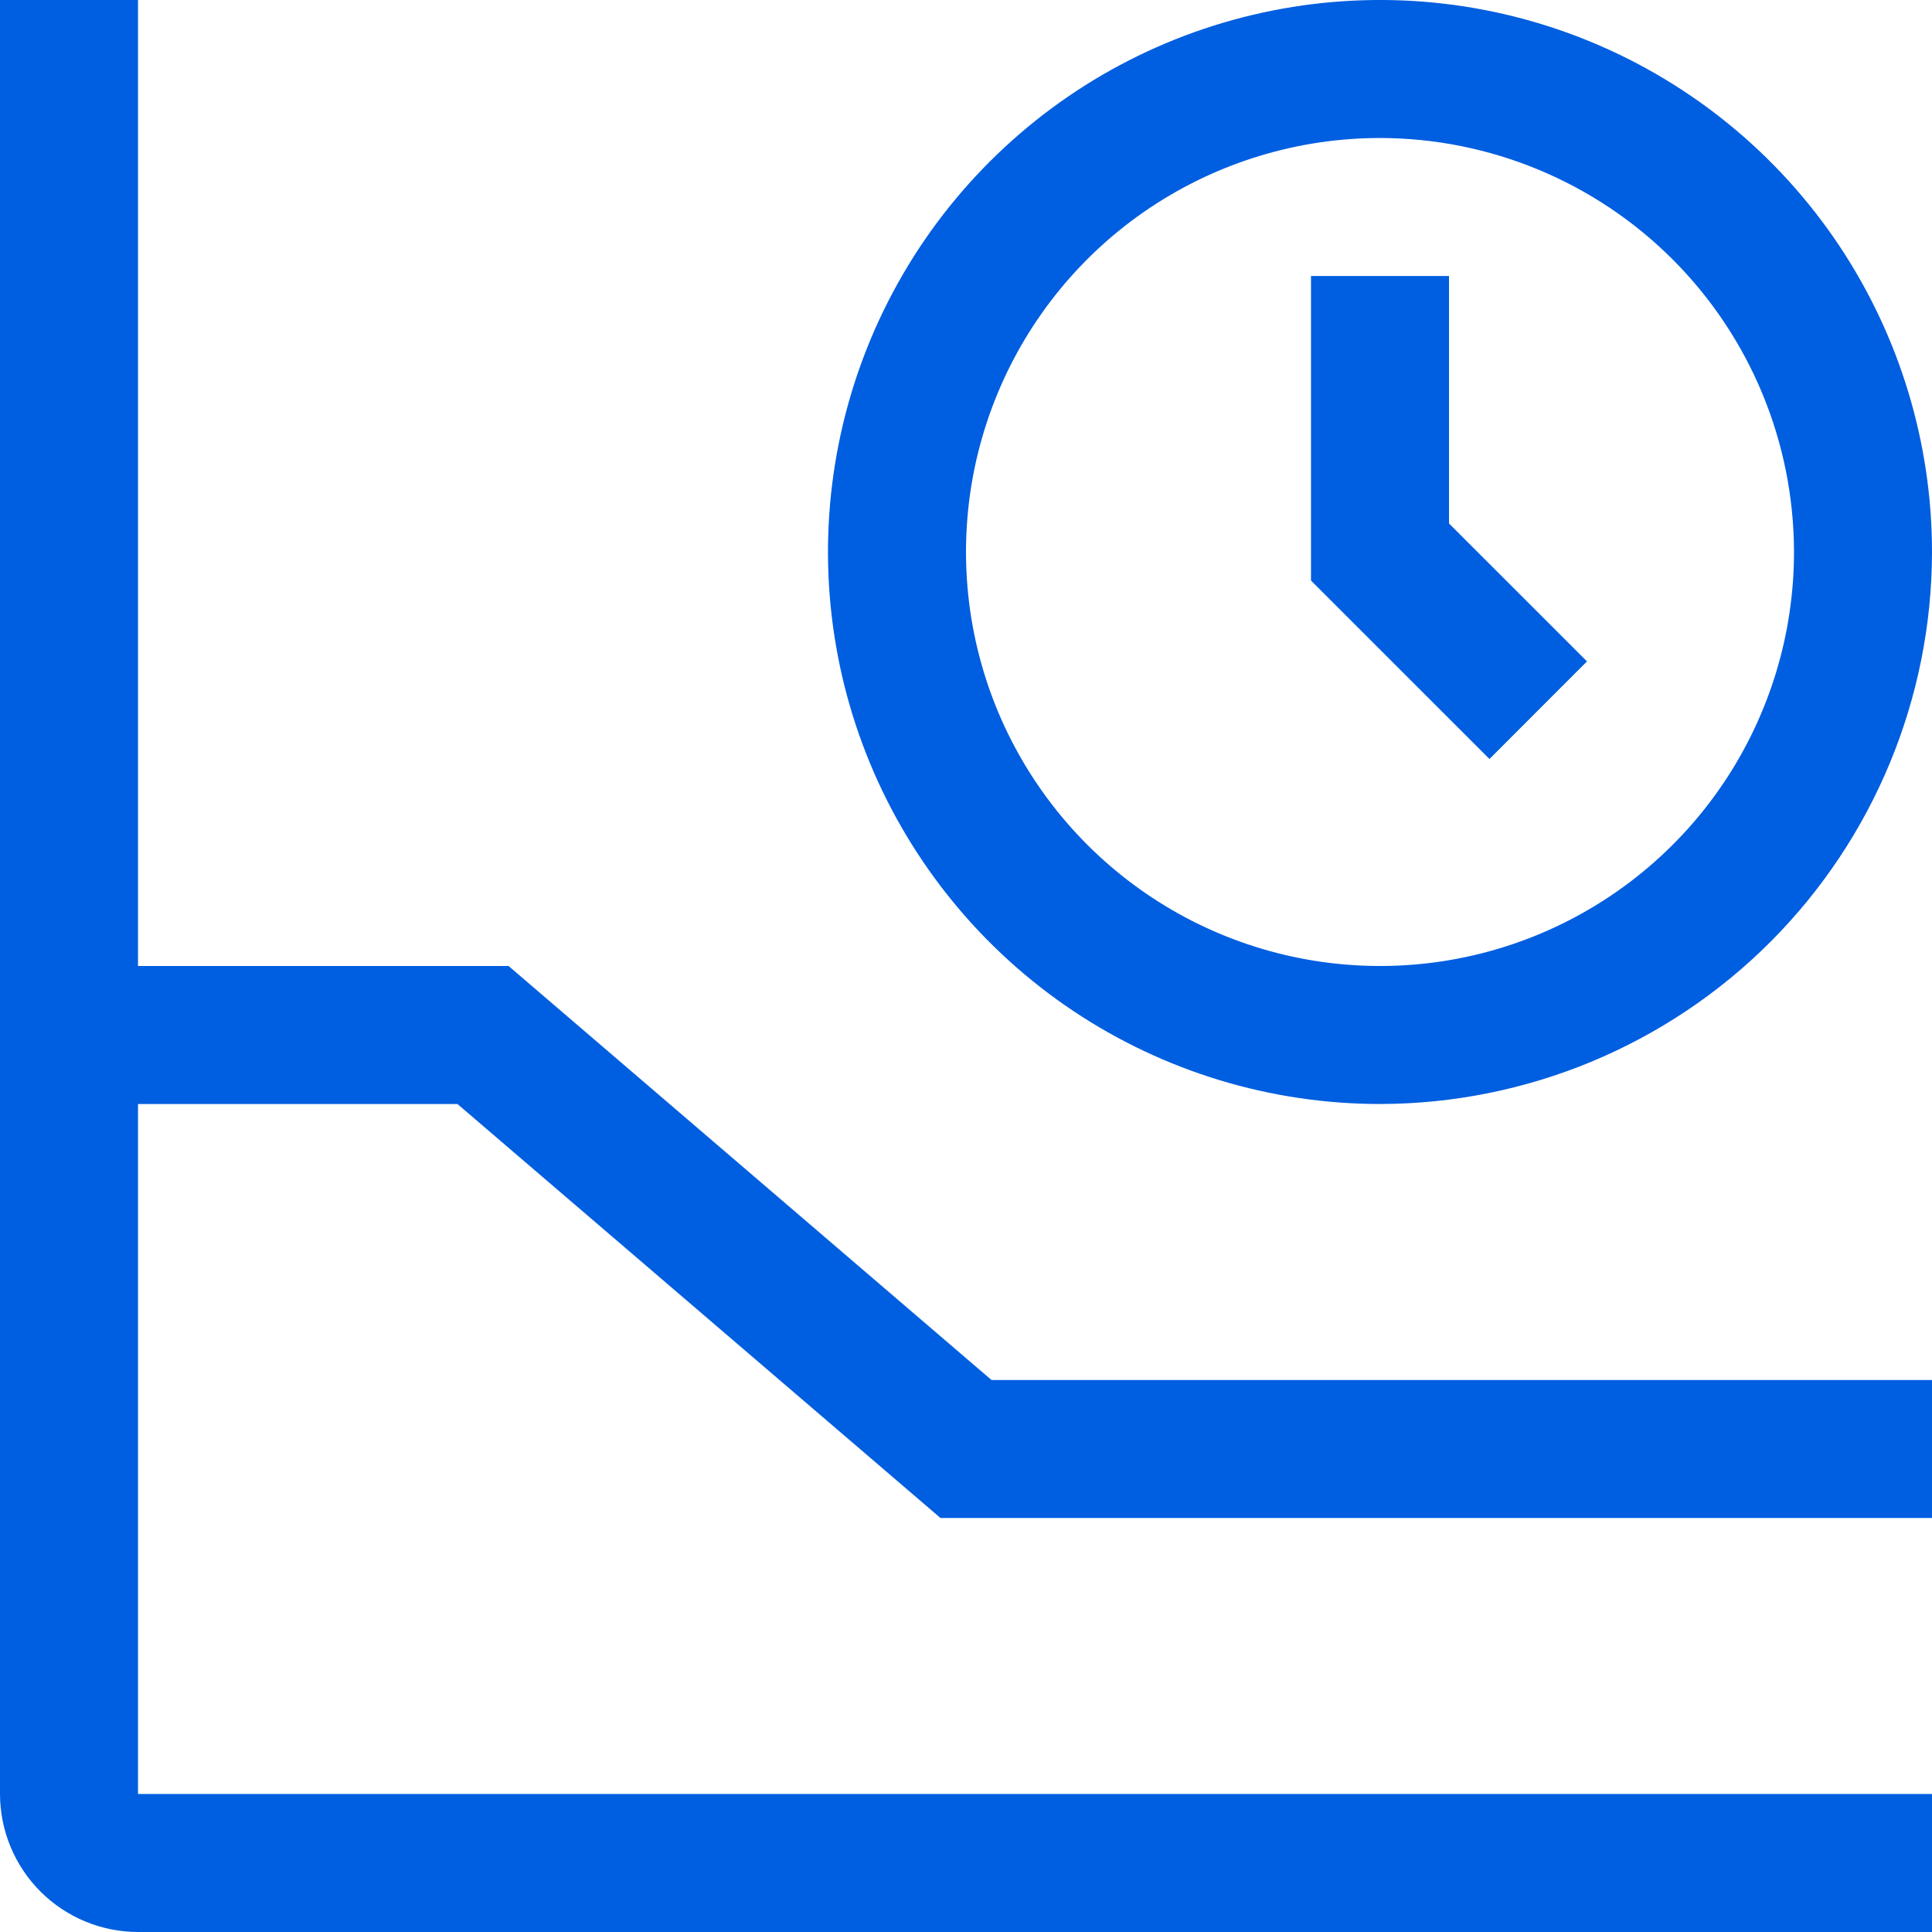
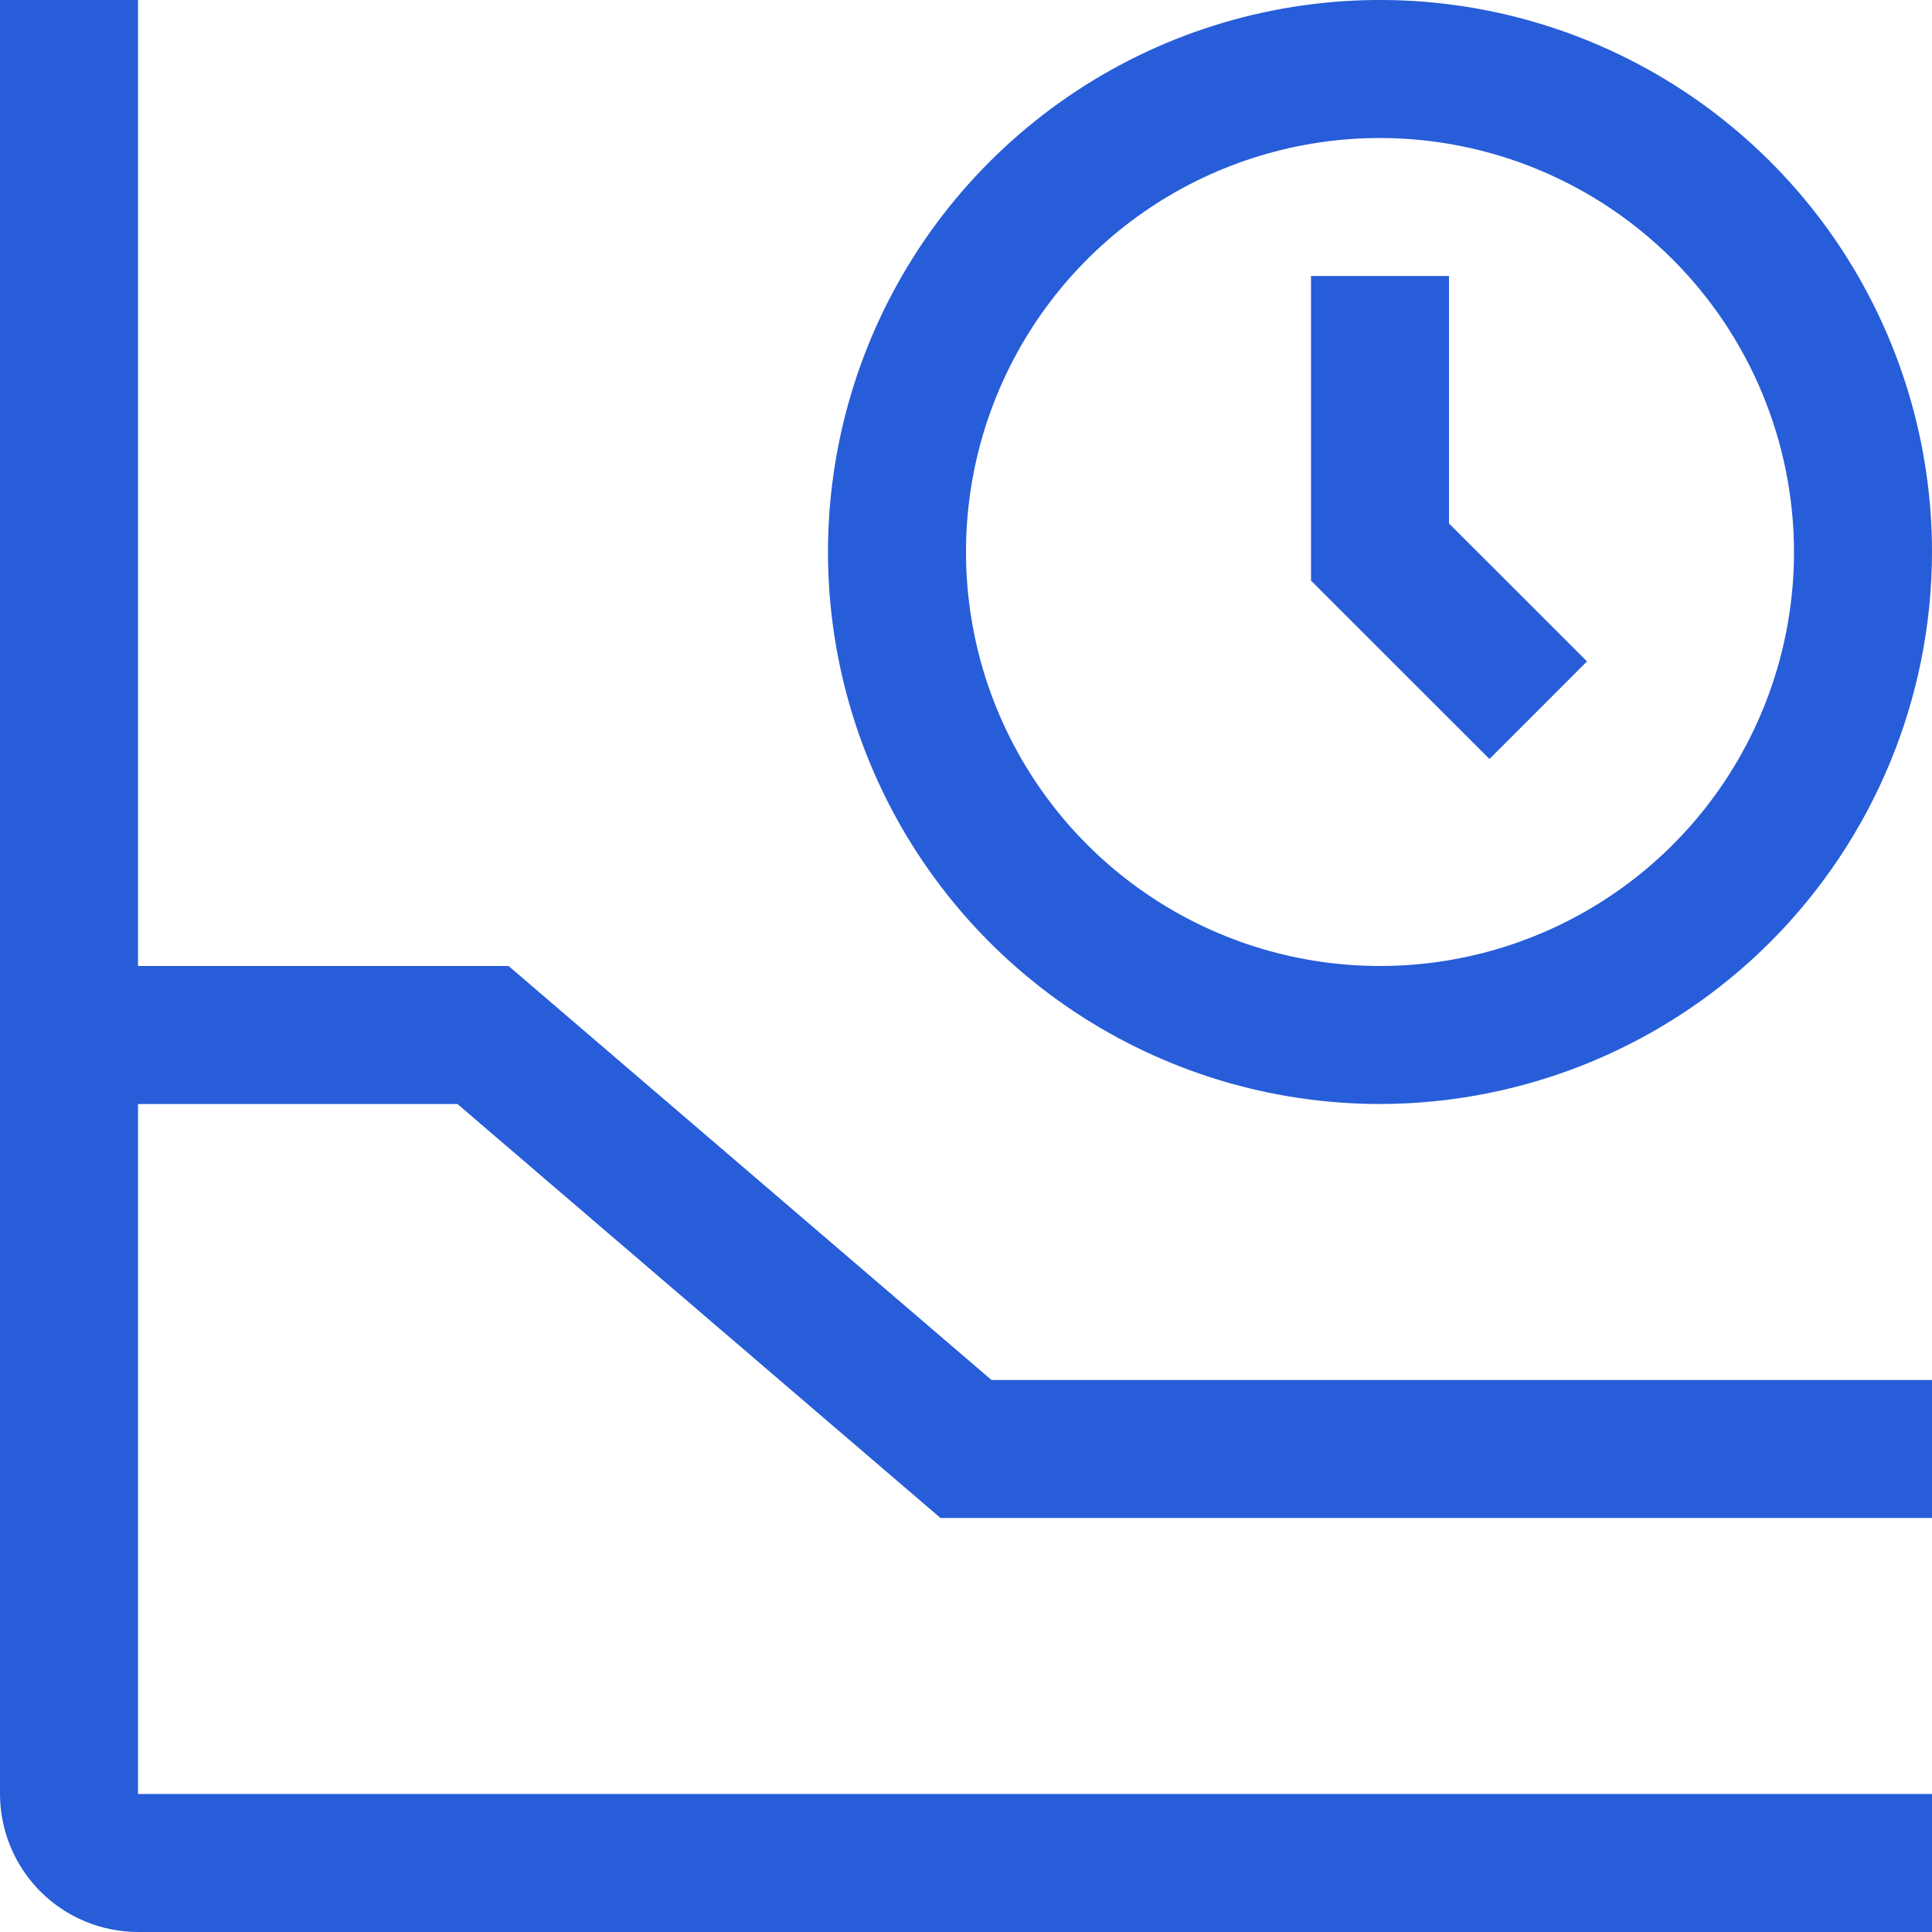
- <svg xmlns="http://www.w3.org/2000/svg" preserveAspectRatio="none" width="100%" height="100%" overflow="visible" style="display: block;" viewBox="0 0 35 35" fill="none">
+ <svg xmlns="http://www.w3.org/2000/svg" overflow="visible" style="display: block;" viewBox="0 0 35 35" fill="none">
  <g id="Vector">
-     <path d="M26.983 13.75L23.75 10.518V5H26.25V9.483L28.75 11.982L26.983 13.75Z" fill="#005EE0" />
-     <path d="M25 20C23.022 20 21.089 19.413 19.444 18.315C17.8 17.216 16.518 15.654 15.761 13.827C15.004 12 14.806 9.989 15.192 8.049C15.578 6.109 16.53 4.327 17.929 2.929C19.328 1.53 21.109 0.578 23.049 0.192C24.989 -0.194 27 0.004 28.827 0.761C30.654 1.518 32.216 2.8 33.315 4.444C34.413 6.089 35 8.022 35 10C34.997 12.651 33.942 15.193 32.068 17.068C30.193 18.942 27.651 19.997 25 20ZM25 2.5C23.517 2.5 22.067 2.94 20.833 3.764C19.6 4.588 18.639 5.759 18.071 7.13C17.503 8.5 17.355 10.008 17.644 11.463C17.933 12.918 18.648 14.254 19.697 15.303C20.746 16.352 22.082 17.067 23.537 17.356C24.992 17.645 26.5 17.497 27.87 16.929C29.241 16.361 30.412 15.4 31.236 14.167C32.06 12.933 32.5 11.483 32.5 10C32.498 8.012 31.707 6.105 30.301 4.699C28.895 3.293 26.988 2.502 25 2.5Z" fill="#005EE0" />
-     <path d="M8.287 20L17.038 27.5H35V25H17.962L9.213 17.5H2.5V4.48107e-06H0V32.5C0.001 33.163 0.264 33.798 0.733 34.267C1.202 34.736 1.837 34.999 2.5 35H35V32.5H2.5V20H8.287Z" fill="#005EE0" />
+     <path d="M26.983 13.75L23.75 10.518V5H26.25V9.483L28.75 11.982L26.983 13.75Z" fill="#275DD8" />
+     <path d="M25 20C23.022 20 21.089 19.413 19.444 18.315C17.8 17.216 16.518 15.654 15.761 13.827C15.004 12 14.806 9.989 15.192 8.049C15.578 6.109 16.53 4.327 17.929 2.929C19.328 1.53 21.109 0.578 23.049 0.192C24.989 -0.194 27 0.004 28.827 0.761C30.654 1.518 32.216 2.8 33.315 4.444C34.413 6.089 35 8.022 35 10C34.997 12.651 33.942 15.193 32.068 17.068C30.193 18.942 27.651 19.997 25 20ZM25 2.5C23.517 2.5 22.067 2.94 20.833 3.764C19.6 4.588 18.639 5.759 18.071 7.13C17.503 8.5 17.355 10.008 17.644 11.463C17.933 12.918 18.648 14.254 19.697 15.303C20.746 16.352 22.082 17.067 23.537 17.356C24.992 17.645 26.5 17.497 27.87 16.929C29.241 16.361 30.412 15.4 31.236 14.167C32.06 12.933 32.5 11.483 32.5 10C32.498 8.012 31.707 6.105 30.301 4.699C28.895 3.293 26.988 2.502 25 2.5Z" fill="#275DD8" />
+     <path d="M8.287 20L17.038 27.5H35V25H17.962L9.213 17.5H2.5V4.48107e-06H0V32.5C0.001 33.163 0.264 33.798 0.733 34.267C1.202 34.736 1.837 34.999 2.5 35H35V32.5H2.5V20H8.287Z" fill="#275DD8" />
  </g>
</svg>
